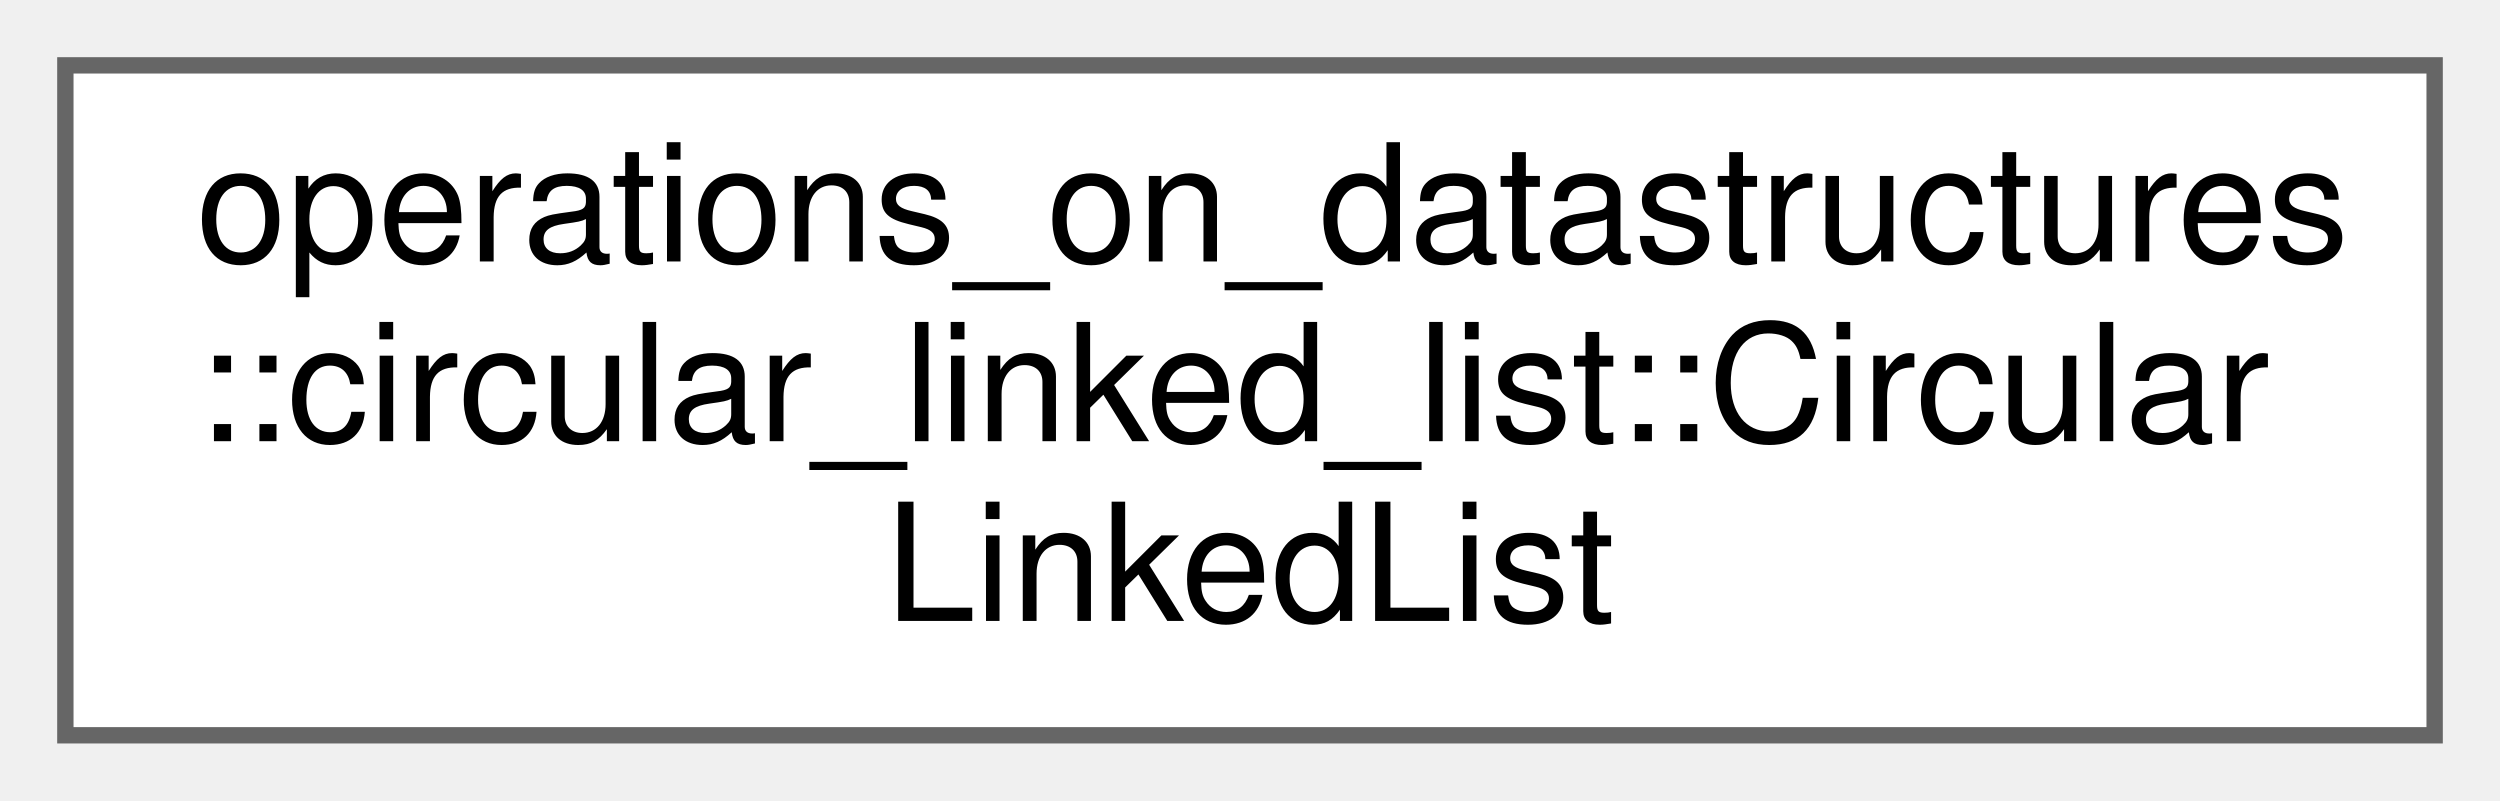
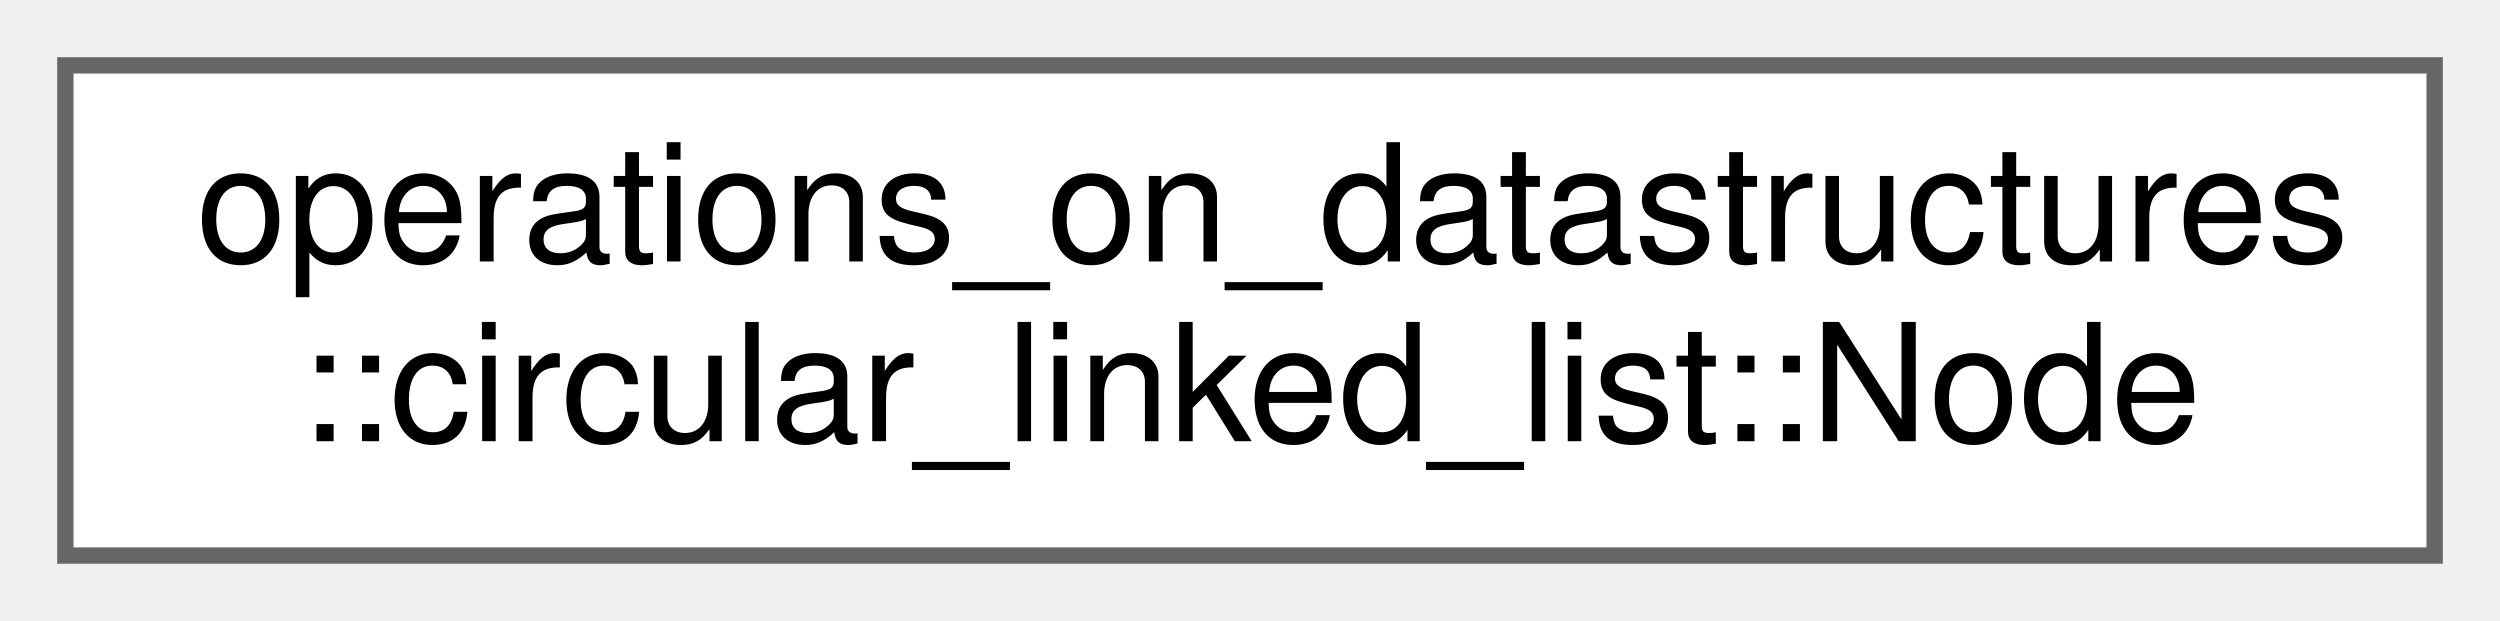
- <svg xmlns="http://www.w3.org/2000/svg" xmlns:xlink="http://www.w3.org/1999/xlink" width="153pt" height="49pt" viewBox="0.00 0.00 153.00 49.00">
-   <g id="graph0" class="graph" transform="scale(1 1) rotate(0) translate(4 45)">
+ <svg xmlns="http://www.w3.org/2000/svg" xmlns:xlink="http://www.w3.org/1999/xlink" width="153pt" height="38pt" viewBox="0.00 0.00 153.00 38.00">
+   <g id="graph0" class="graph" transform="scale(1 1) rotate(0) translate(4 34)">
    <g id="node1" class="node">
      <g id="a_node1">
-         <a xlink:href="d8/d7c/classoperations__on__datastructures_1_1circular__linked__list_1_1_circular_linked_list.html" target="_top" xlink:title="A class that implements a Circular Linked List.">
-           <polygon fill="white" stroke="#666666" points="145,-41 0,-41 0,0 145,0 145,-41" />
-           <text text-anchor="start" x="8" y="-29" font-family="Helvetica,sans-Serif" font-size="10.00">operations_on_datastructures</text>
-           <text text-anchor="start" x="8" y="-18" font-family="Helvetica,sans-Serif" font-size="10.00">::circular_linked_list::Circular</text>
-           <text text-anchor="middle" x="72.5" y="-7" font-family="Helvetica,sans-Serif" font-size="10.00">LinkedList</text>
+         <a xlink:href="da/d16/structoperations__on__datastructures_1_1circular__linked__list_1_1_node.html" target="_top" xlink:title="A Node struct that represents a single Node in a Binary Tree.">
+           <polygon fill="white" stroke="#666666" points="145,-30 0,-30 0,0 145,0 145,-30" />
+           <text text-anchor="start" x="8" y="-18" font-family="Helvetica,sans-Serif" font-size="10.00">operations_on_datastructures</text>
+           <text text-anchor="middle" x="72.5" y="-7" font-family="Helvetica,sans-Serif" font-size="10.00">::circular_linked_list::Node</text>
        </a>
      </g>
    </g>
  </g>
</svg>
